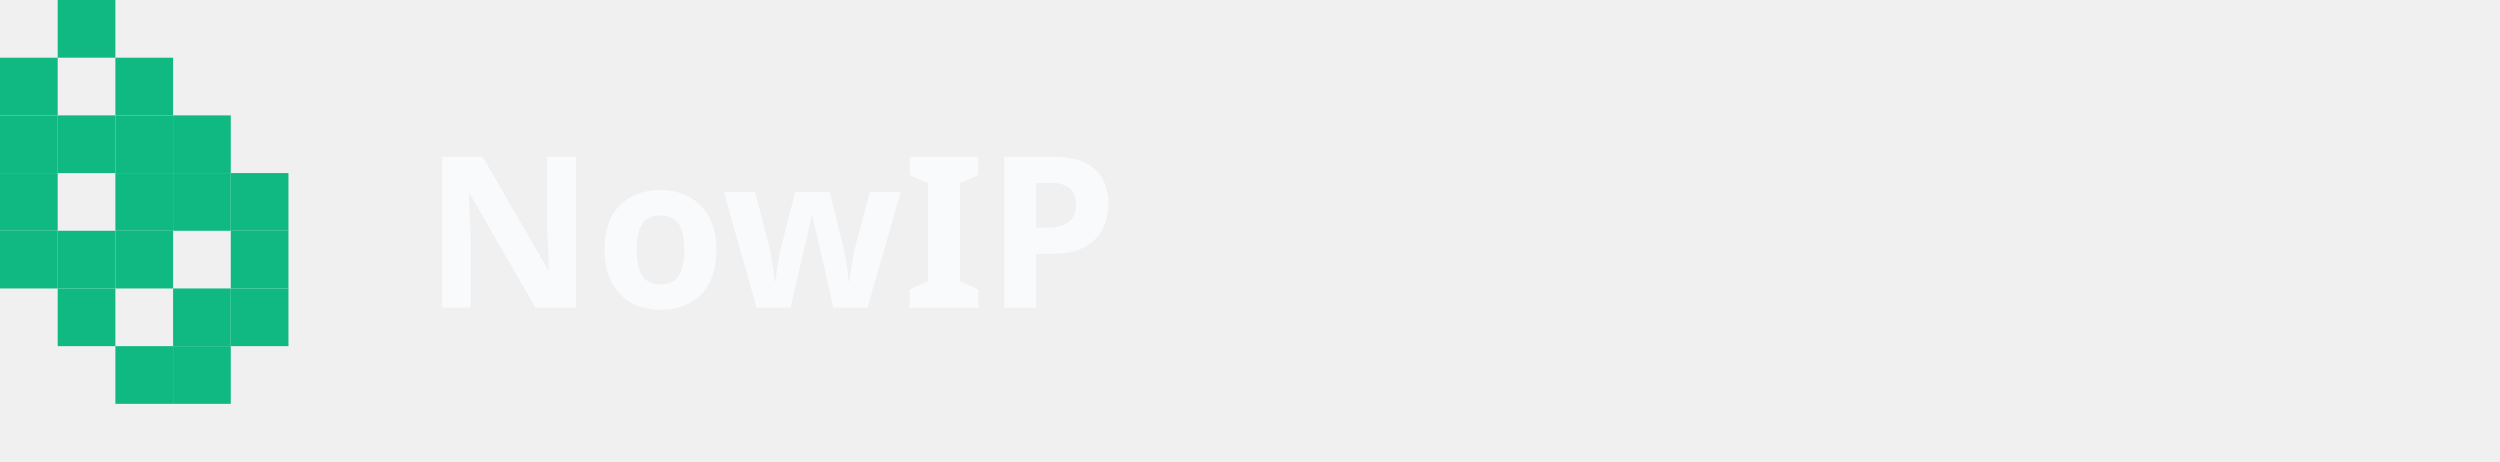
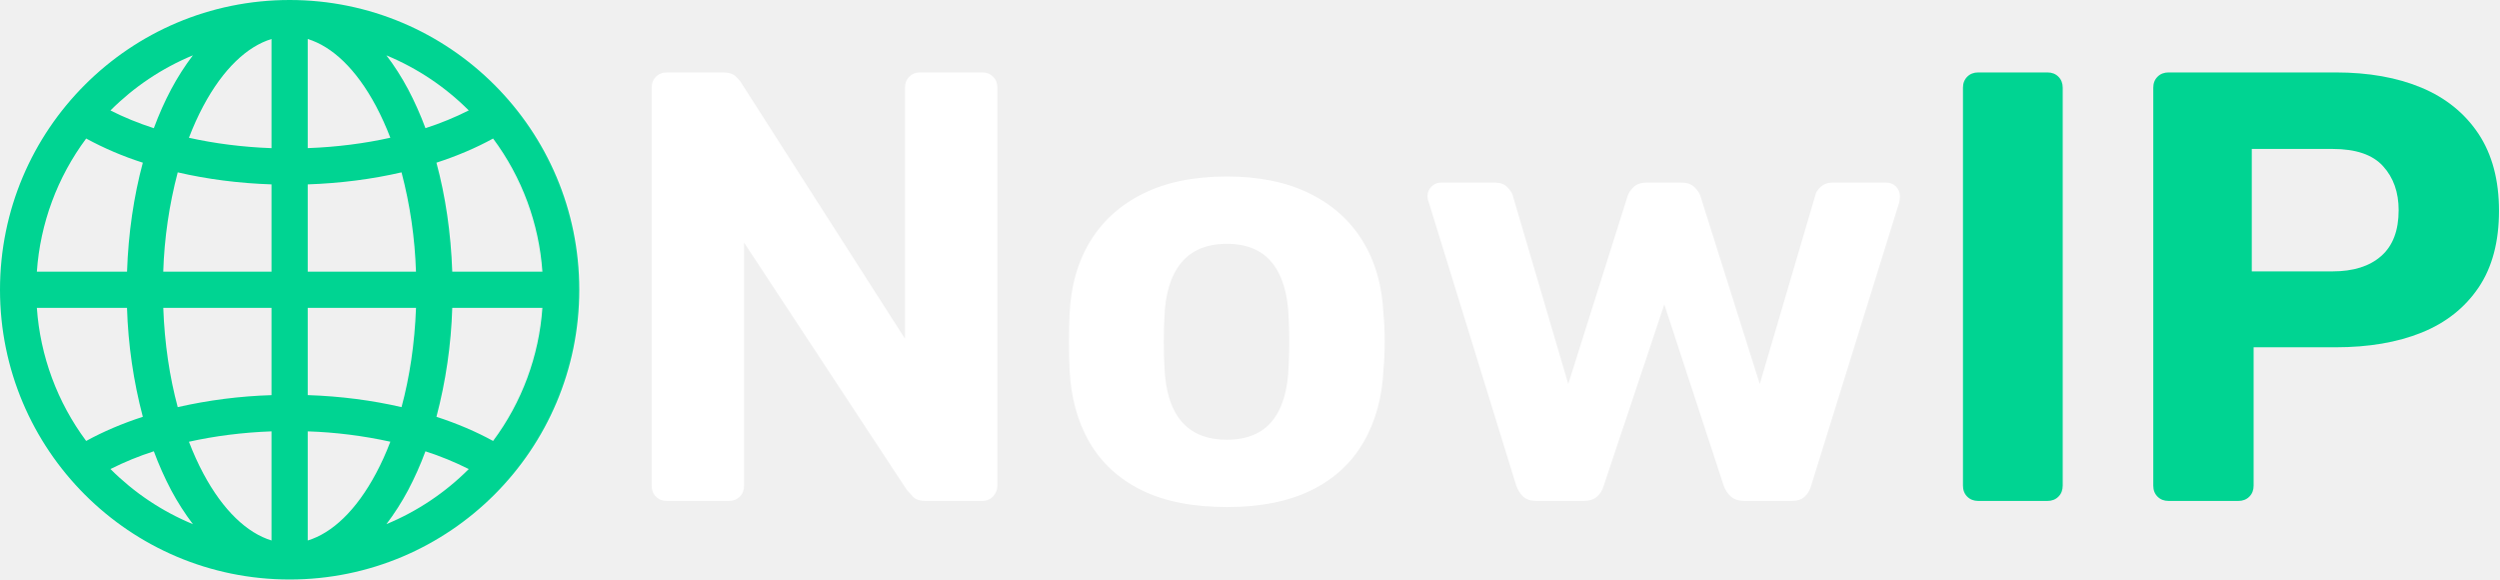
- <svg xmlns="http://www.w3.org/2000/svg" viewBox="0 0 260 48" width="260" height="48">
-   <g fill="#10b981">
-     <rect x="0" y="6" width="6" height="6" />
-     <rect x="6" y="0" width="6" height="6" />
-     <rect x="12" y="6" width="6" height="6" />
-     <rect x="0" y="12" width="6" height="6" />
-     <rect x="6" y="12" width="6" height="6" />
-     <rect x="12" y="12" width="6" height="6" />
-     <rect x="18" y="12" width="6" height="6" />
-     <rect x="0" y="18" width="6" height="6" />
-     <rect x="12" y="18" width="6" height="6" />
-     <rect x="18" y="18" width="6" height="6" />
-     <rect x="24" y="18" width="6" height="6" />
-     <rect x="0" y="24" width="6" height="6" />
-     <rect x="6" y="24" width="6" height="6" />
-     <rect x="12" y="24" width="6" height="6" />
-     <rect x="24" y="24" width="6" height="6" />
-     <rect x="6" y="30" width="6" height="6" />
-     <rect x="18" y="30" width="6" height="6" />
-     <rect x="24" y="30" width="6" height="6" />
-     <rect x="12" y="36" width="6" height="6" />
-     <rect x="18" y="36" width="6" height="6" />
-   </g>
-   <text x="44" y="32" font-family="Rubik, sans-serif" font-size="22" font-weight="600" fill="#f8fafc">
-     NowIP
-   </text>
+ <svg xmlns="http://www.w3.org/2000/svg" viewBox="0 0 34.513 8">
+   <svg width="8" height="8" fill="#00d492" class="bi bi-globe2" viewBox="0 0 16 16">
+     <path d="M0 8a8 8 0 1 1 16 0A8 8 0 0 1 0 8m7.5-6.923c-.67.204-1.335.82-1.887 1.855q-.215.403-.395.872c.705.157 1.472.257 2.282.287zM4.249 3.539q.214-.577.481-1.078a7 7 0 0 1 .597-.933A7 7 0 0 0 3.051 3.05q.544.277 1.198.49zM3.509 7.5c.036-1.07.188-2.087.436-3.008a9 9 0 0 1-1.565-.667A6.96 6.96 0 0 0 1.018 7.5zm1.4-2.741a12.3 12.3 0 0 0-.4 2.741H7.5V5.091c-.91-.03-1.783-.145-2.591-.332M8.5 5.09V7.5h2.99a12.3 12.3 0 0 0-.399-2.741c-.808.187-1.681.301-2.591.332zM4.51 8.5c.035.987.176 1.914.399 2.741A13.6 13.6 0 0 1 7.5 10.91V8.5zm3.99 0v2.409c.91.03 1.783.145 2.591.332.223-.827.364-1.754.4-2.741zm-3.282 3.696q.18.469.395.872c.552 1.035 1.218 1.65 1.887 1.855V11.91c-.81.03-1.577.13-2.282.287zm.11 2.276a7 7 0 0 1-.598-.933 9 9 0 0 1-.481-1.079 8.4 8.4 0 0 0-1.198.49 7 7 0 0 0 2.276 1.522zm-1.383-2.964A13.4 13.4 0 0 1 3.508 8.5h-2.49a6.96 6.96 0 0 0 1.362 3.675c.47-.258.995-.482 1.565-.667m6.728 2.964a7 7 0 0 0 2.275-1.521 8.4 8.4 0 0 0-1.197-.49 9 9 0 0 1-.481 1.078 7 7 0 0 1-.597.933M8.5 11.909v3.014c.67-.204 1.335-.82 1.887-1.855q.216-.403.395-.872A12.6 12.6 0 0 0 8.5 11.91zm3.555-.401c.57.185 1.095.409 1.565.667A6.96 6.96 0 0 0 14.982 8.5h-2.49a13.4 13.4 0 0 1-.437 3.008M14.982 7.5a6.96 6.96 0 0 0-1.362-3.675c-.47.258-.995.482-1.565.667.248.92.4 1.938.437 3.008zM11.27 2.461q.266.502.482 1.078a8.4 8.4 0 0 0 1.196-.49 7 7 0 0 0-2.275-1.52c.218.283.418.597.597.932m-.488 1.343a8 8 0 0 0-.395-.872C9.835 1.897 9.17 1.282 8.5 1.077V4.09c.81-.03 1.577-.13 2.282-.287z" />
+   </svg>
+   <svg x="9" y="1" width="17.239" height="6" viewBox="0 11.75 102 35.5" data-asc="0.935">
+     <defs />
+     <g fill="#ffffff">
+       <g transform="translate(0, 0)">
+         <path d="M1.25 46.75Q0.70 46.75 0.35 46.40Q0 46.05 0 45.50L0 13Q0 12.45 0.35 12.10Q0.70 11.75 1.25 11.75L5.80 11.75Q6.55 11.75 6.90 12.10Q7.25 12.45 7.35 12.65L20.70 33.50L20.70 13Q20.70 12.45 21.05 12.10Q21.40 11.75 21.90 11.75L27.00 11.75Q27.55 11.75 27.90 12.10Q28.25 12.45 28.25 13L28.25 45.50Q28.25 46 27.90 46.38Q27.55 46.75 27.00 46.75L22.40 46.75Q21.65 46.75 21.33 46.38Q21.00 46 20.85 45.85L7.55 25.65L7.55 45.50Q7.55 46.05 7.20 46.40Q6.85 46.75 6.30 46.75L1.25 46.75ZM47 47.25Q42.85 47.25 40.05 45.88Q37.25 44.50 35.77 41.95Q34.30 39.40 34.15 36Q34.10 35 34.10 33.73Q34.10 32.45 34.15 31.50Q34.30 28.05 35.85 25.52Q37.40 23 40.20 21.63Q43 20.25 47 20.25Q50.95 20.25 53.75 21.63Q56.55 23 58.10 25.52Q59.65 28.05 59.80 31.50Q59.90 32.45 59.90 33.73Q59.90 35 59.80 36Q59.65 39.40 58.17 41.95Q56.70 44.50 53.90 45.88Q51.10 47.25 47 47.25M47 41.75Q49.45 41.75 50.70 40.23Q51.95 38.70 52.05 35.75Q52.10 35 52.10 33.75Q52.10 32.50 52.05 31.75Q51.95 28.85 50.70 27.30Q49.45 25.75 47 25.75Q44.55 25.75 43.27 27.30Q42 28.85 41.90 31.75Q41.85 32.50 41.85 33.75Q41.85 35 41.90 35.75Q42 38.70 43.27 40.23Q44.55 41.75 47 41.75ZM72.30 46.75Q71.60 46.75 71.22 46.40Q70.85 46.05 70.65 45.50L63.50 22.35Q63.40 22.10 63.40 21.85Q63.40 21.40 63.73 21.07Q64.05 20.75 64.50 20.75L68.90 20.75Q69.55 20.75 69.90 21.10Q70.25 21.45 70.35 21.75L74.90 37.20L79.75 21.85Q79.85 21.50 80.22 21.13Q80.60 20.75 81.30 20.75L84.15 20.75Q84.85 20.75 85.22 21.13Q85.60 21.50 85.70 21.85L90.55 37.20L95.10 21.75Q95.15 21.45 95.53 21.10Q95.90 20.75 96.50 20.75L100.90 20.75Q101.35 20.75 101.68 21.07Q102 21.40 102 21.85Q102 22.10 101.95 22.35L94.75 45.50Q94.60 46.05 94.22 46.40Q93.85 46.75 93.15 46.75L89.30 46.75Q88.60 46.75 88.20 46.40Q87.80 46.05 87.60 45.50L82.75 30.70L77.80 45.50Q77.65 46.05 77.25 46.40Q76.85 46.75 76.15 46.75L72.30 46.75Z" />
+       </g>
+     </g>
+   </svg>
+   <svg x="9" y="1" width="25.513" height="6" viewBox="0 11.75 150.95 35.5" data-asc="0.935">
+     <defs />
+     <g fill="#00d492">
+       <g transform="translate(0, 0)">
+         <path d="M108.40 46.75Q107.85 46.75 107.50 46.40Q107.15 46.05 107.15 45.50L107.15 13Q107.15 12.45 107.50 12.10Q107.85 11.75 108.40 11.75L114.05 11.75Q114.60 11.75 114.95 12.10Q115.30 12.45 115.30 13L115.30 45.50Q115.30 46.05 114.95 46.40Q114.60 46.75 114.05 46.75L108.40 46.75ZM123.95 46.75Q123.40 46.75 123.05 46.40Q122.70 46.05 122.70 45.50L122.70 13Q122.70 12.45 123.05 12.10Q123.40 11.75 123.95 11.75L137.60 11.75Q141.65 11.75 144.63 13Q147.60 14.25 149.28 16.77Q150.95 19.30 150.95 23.05Q150.95 26.85 149.28 29.32Q147.60 31.80 144.63 33Q141.65 34.20 137.60 34.20L130.90 34.20L130.90 45.50Q130.90 46.05 130.55 46.40Q130.20 46.75 129.65 46.75L123.95 46.75M130.75 28L137.35 28Q139.90 28 141.32 26.75Q142.75 25.50 142.75 23Q142.75 20.80 141.47 19.40Q140.20 18 137.35 18L130.75 18L130.75 28Z" />
+       </g>
+     </g>
+   </svg>
</svg>
